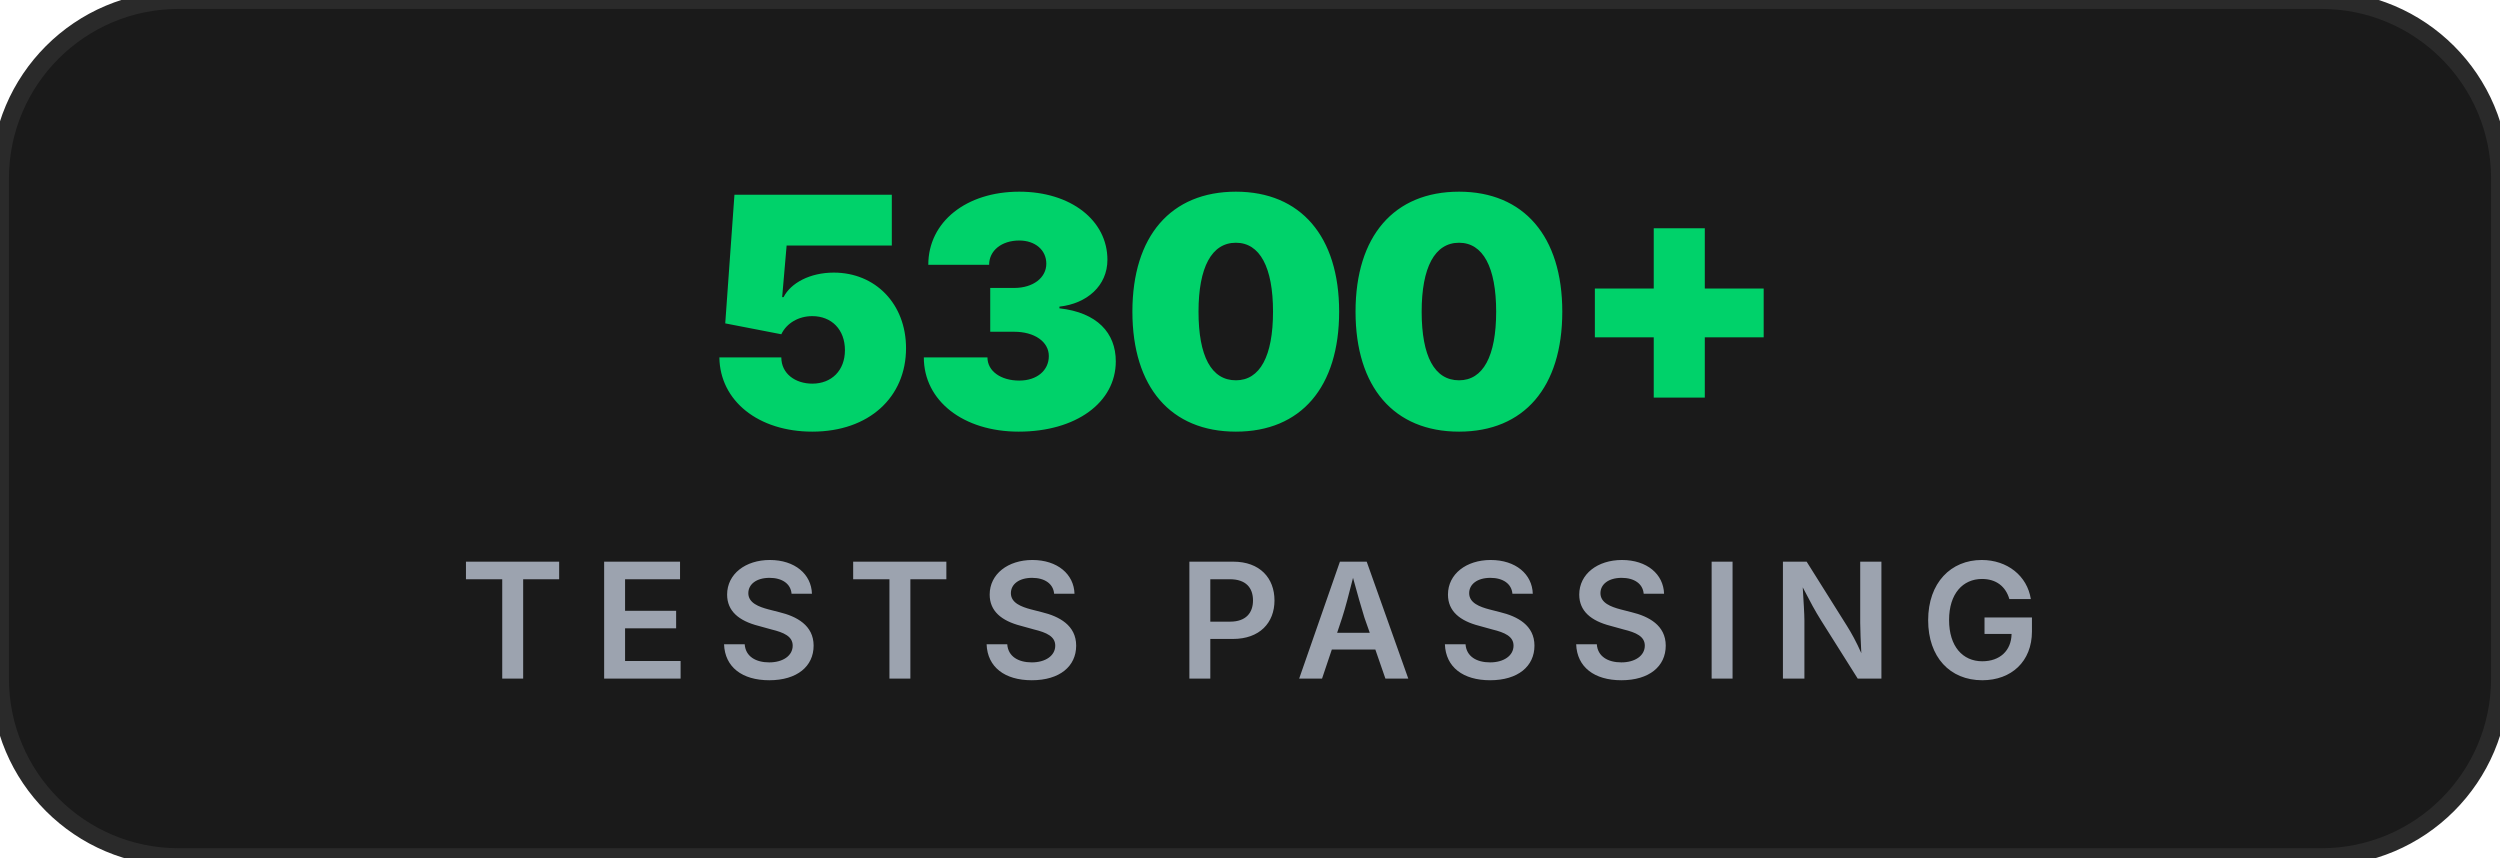
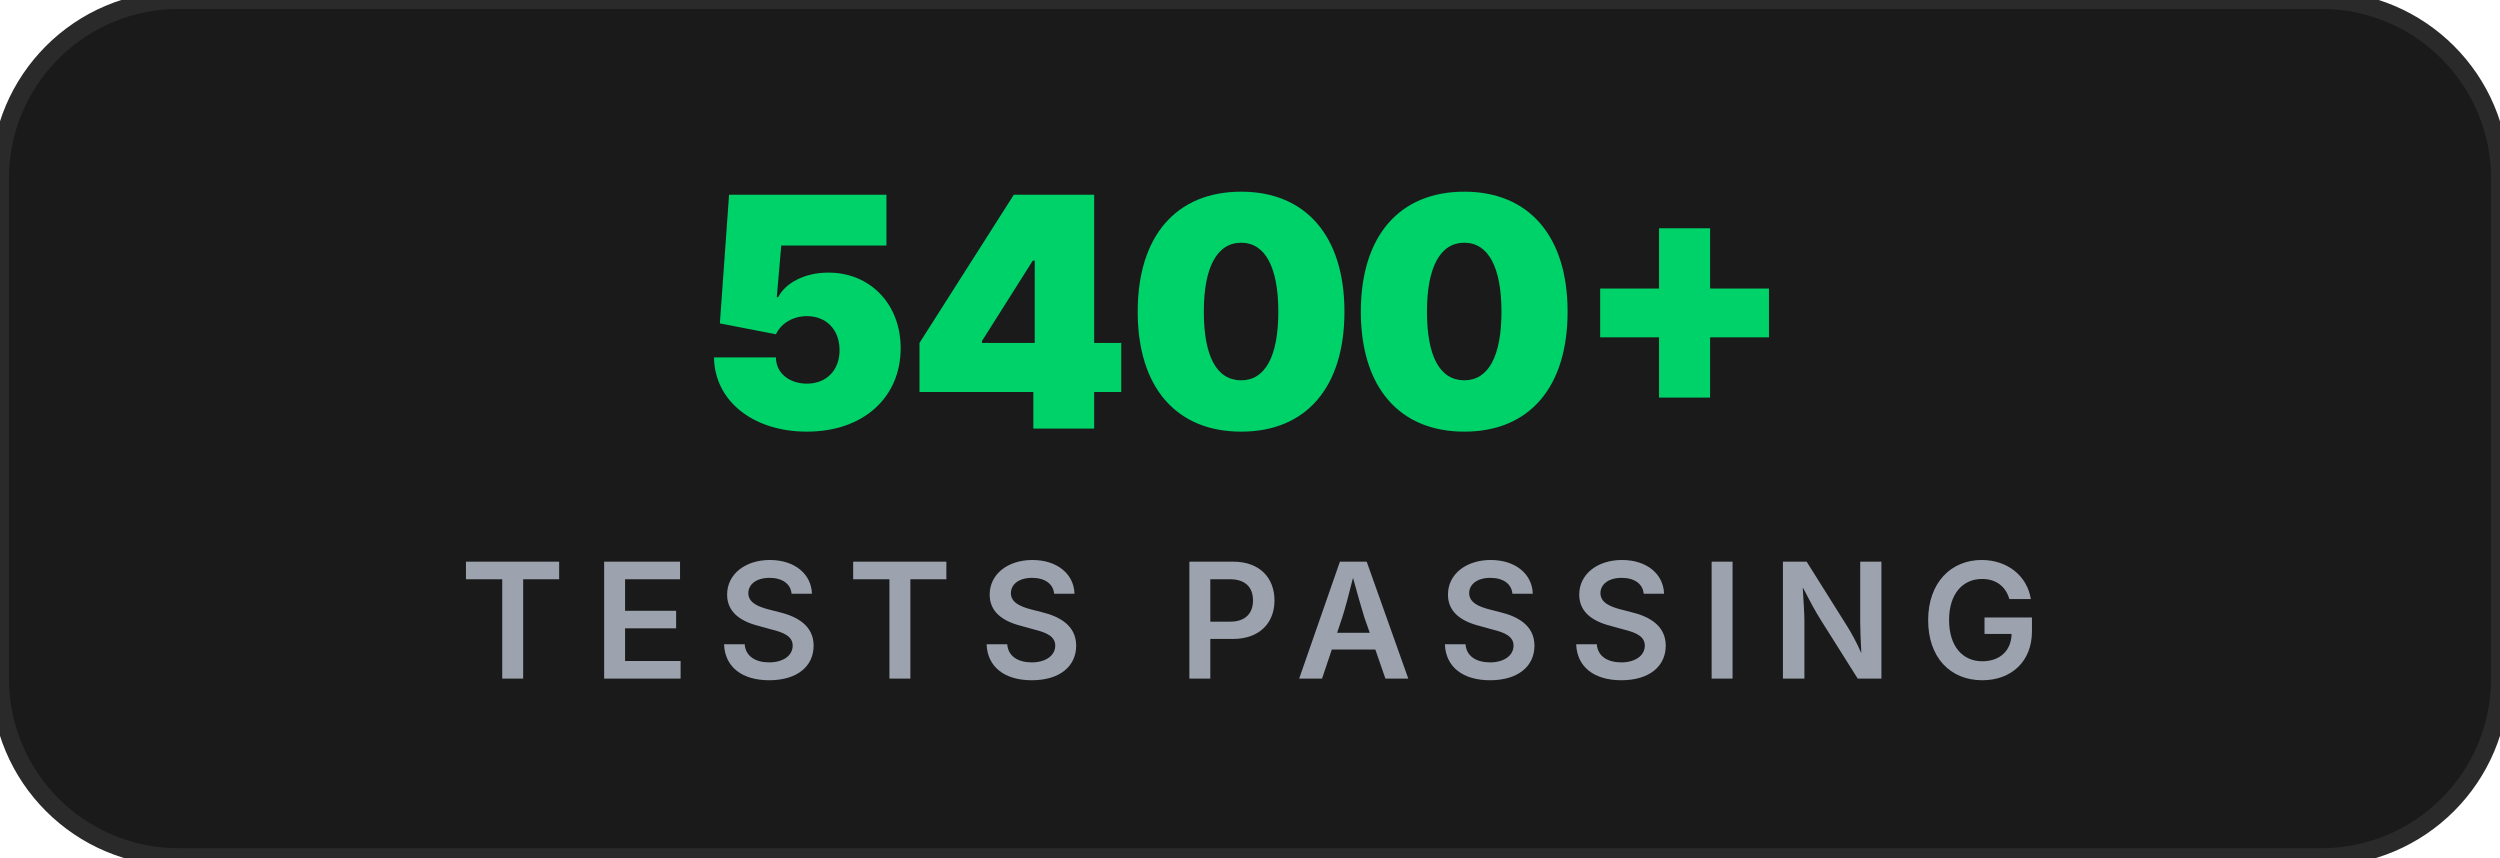
- <svg xmlns="http://www.w3.org/2000/svg" viewBox="0 0 140 48" fill="none" role="img" aria-label="TESTS PASSING: 5300+">
+ <svg xmlns="http://www.w3.org/2000/svg" viewBox="0 0 140 48" fill="none" role="img" aria-label="TESTS PASSING: 5400+">
  <rect x="0" y="0" width="140" height="48" rx="10" fill="#1A1A1A" stroke="#2A2A2A" stroke-width="1" />
-   <text x="70" y="24" fill="#00D26A" font-family="ui-sans-serif, -apple-system, &quot;Segoe UI&quot;, Inter, system-ui, sans-serif" font-size="18" font-weight="900" text-anchor="middle" letter-spacing="-0.3">5300+</text>
+   <text x="70" y="24" fill="#00D26A" font-family="ui-sans-serif, -apple-system, &quot;Segoe UI&quot;, Inter, system-ui, sans-serif" font-size="18" font-weight="900" text-anchor="middle" letter-spacing="-0.3">5400+</text>
  <text x="70" y="38" fill="#9CA3AF" font-family="ui-sans-serif, -apple-system, &quot;Segoe UI&quot;, Inter, system-ui, sans-serif" font-size="9" font-weight="600" text-anchor="middle" letter-spacing="1.5">TESTS PASSING</text>
</svg>
